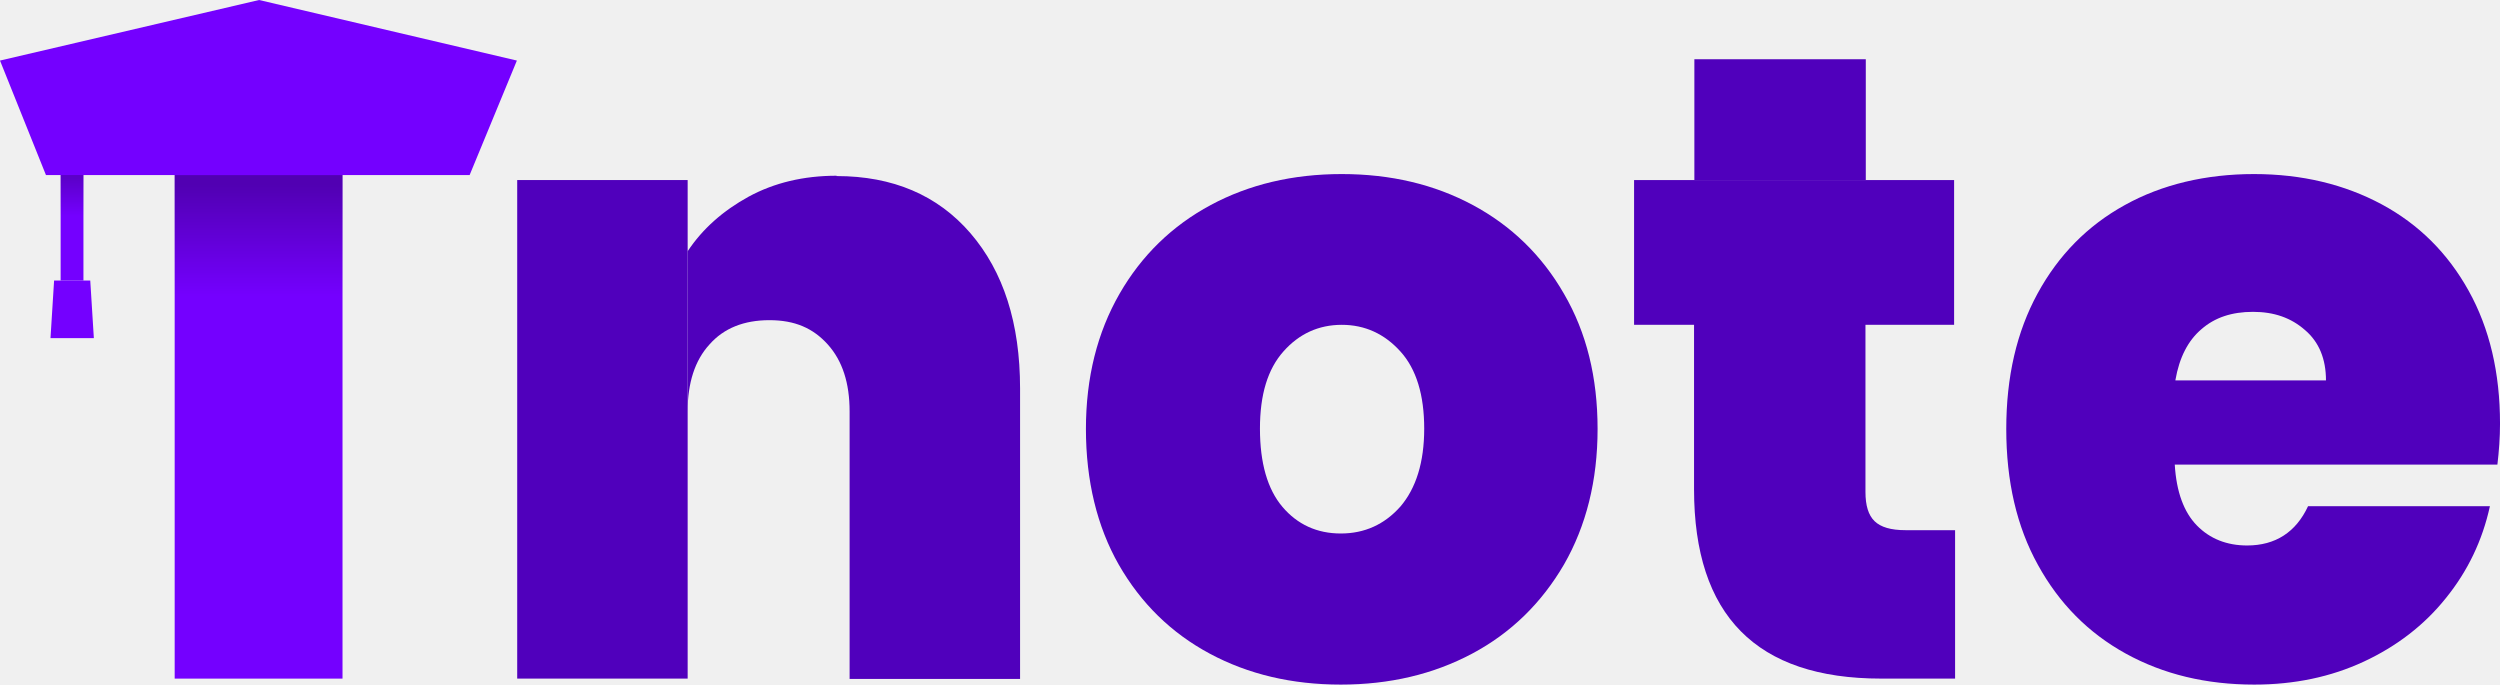
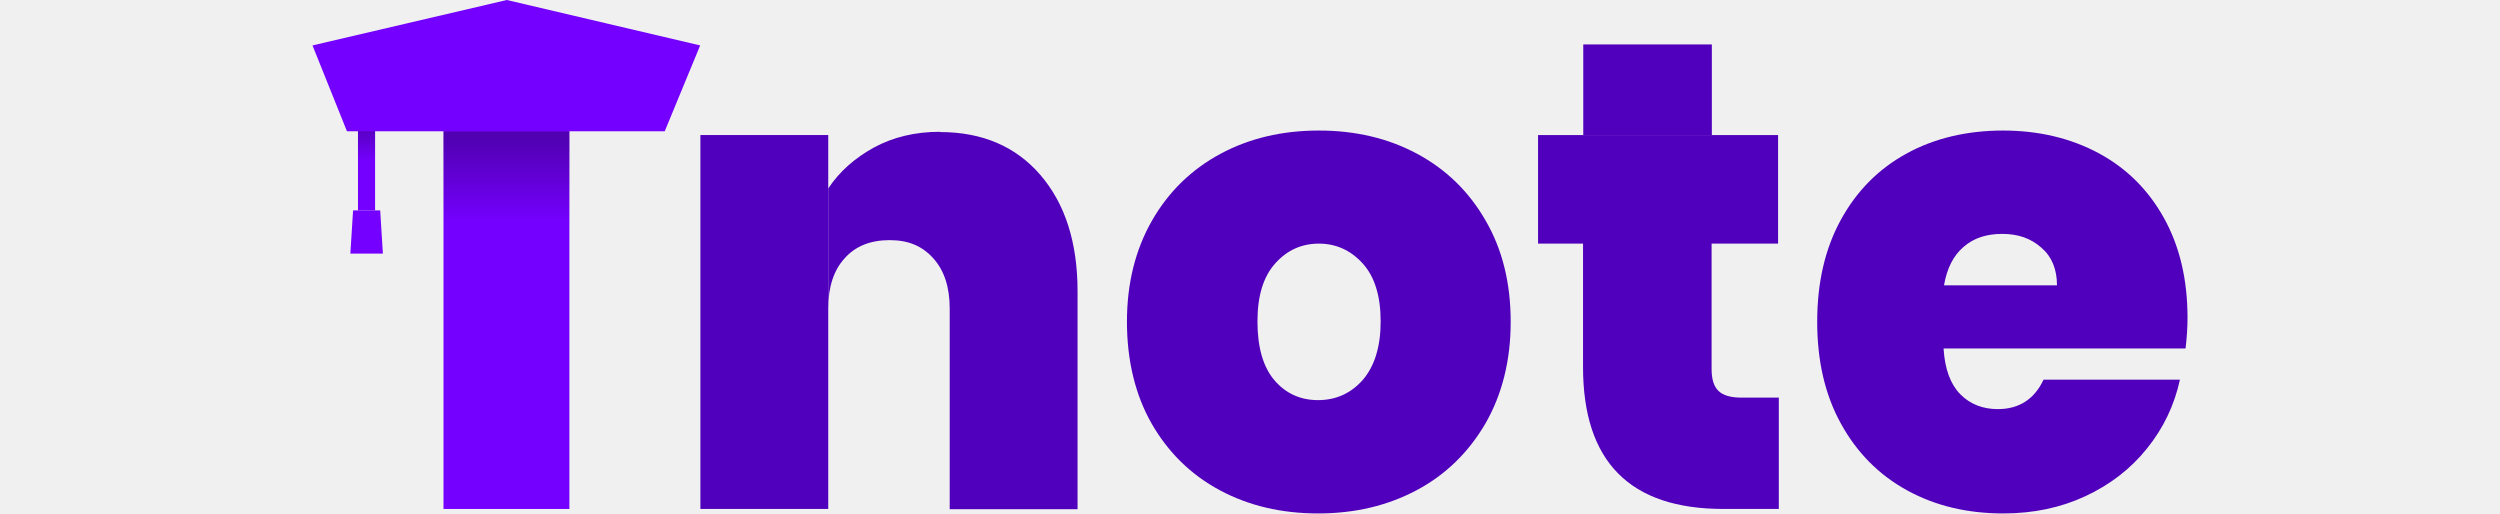
- <svg xmlns="http://www.w3.org/2000/svg" width="146" height="40" viewBox="0 0 146 40" fill="none">
+ <svg xmlns="http://www.w3.org/2000/svg" width="146" height="30" viewBox="0 0 146 40" fill="none">
  <g clip-path="url(#clip0_505_5222)">
    <path d="M4.873 8.202H3.541V16.385H4.873V8.202Z" fill="#7400FF" />
    <path d="M4.873 8.202H3.541V13.975H4.873V8.202Z" fill="url(#paint0_linear_505_5222)" />
    <path d="M5.481 19.747H2.949L3.159 16.385H5.271L5.481 19.747Z" fill="#7400FF" />
    <path d="M20.003 9.388H10.201V39.631H20.003V9.388Z" fill="#7400FF" />
    <path d="M20.003 10.224H10.201V17.726H20.003V10.224Z" fill="url(#paint1_linear_505_5222)" />
    <path d="M0 3.537L15.131 0L30.186 3.537L27.426 10.223H2.684L0 3.537Z" fill="#7400FF" />
    <path d="M48.856 10.263C46.934 10.263 45.221 10.671 43.717 11.487C42.233 12.303 41.034 13.353 40.158 14.675V24.024C40.158 22.372 40.577 21.05 41.433 20.117C42.271 19.165 43.451 18.698 44.935 18.698C46.42 18.698 47.486 19.165 48.342 20.117C49.199 21.069 49.617 22.372 49.617 24.024V39.65H59.572V22.683C59.572 18.873 58.601 15.86 56.679 13.625C54.756 11.39 52.13 10.282 48.856 10.282V10.263Z" fill="#5000BC" />
    <path d="M40.159 10.515H30.205V39.63H40.159V24.023V14.674V10.515Z" fill="#5000BC" />
    <path d="M86.01 11.973C83.764 10.768 81.214 10.165 78.359 10.165C75.504 10.165 72.953 10.768 70.707 11.973C68.462 13.178 66.673 14.908 65.378 17.162C64.084 19.417 63.418 22.041 63.418 25.053C63.418 28.066 64.065 30.748 65.34 32.983C66.635 35.238 68.404 36.968 70.65 38.173C72.896 39.378 75.447 39.98 78.302 39.98C81.156 39.98 83.707 39.378 85.972 38.173C88.237 36.968 90.026 35.218 91.339 32.964C92.633 30.709 93.299 28.066 93.299 25.053C93.299 22.041 92.652 19.417 91.339 17.162C90.045 14.908 88.256 13.178 86.01 11.973ZM81.784 29.582C80.852 30.631 79.691 31.156 78.302 31.156C76.912 31.156 75.77 30.631 74.895 29.601C74.019 28.571 73.581 27.036 73.581 25.034C73.581 23.032 74.038 21.555 74.952 20.525C75.865 19.494 77.007 18.97 78.359 18.97C79.71 18.97 80.852 19.494 81.784 20.525C82.717 21.555 83.174 23.071 83.174 25.034C83.174 26.997 82.698 28.513 81.784 29.582Z" fill="#5000BC" />
    <path d="M146.001 24.742C146.001 21.768 145.392 19.183 144.173 16.987C142.955 14.791 141.261 13.1 139.092 11.934C136.922 10.768 134.429 10.165 131.631 10.165C128.833 10.165 126.264 10.768 124.094 11.973C121.905 13.178 120.211 14.908 118.993 17.143C117.775 19.378 117.166 22.002 117.166 25.053C117.166 28.105 117.775 30.748 119.012 32.983C120.249 35.238 121.962 36.968 124.151 38.173C126.34 39.378 128.833 39.98 131.65 39.98C133.991 39.98 136.123 39.533 138.045 38.639C139.967 37.745 141.585 36.501 142.841 34.927C144.116 33.353 144.973 31.564 145.411 29.562H134.79C134.086 31.078 132.887 31.856 131.231 31.856C130.051 31.856 129.061 31.467 128.3 30.69C127.539 29.912 127.101 28.727 127.006 27.133H145.848C145.943 26.336 146.001 25.539 146.001 24.742ZM127.044 22.196C127.272 20.875 127.786 19.883 128.567 19.222C129.347 18.542 130.337 18.212 131.574 18.212C132.811 18.212 133.801 18.561 134.619 19.281C135.437 19.98 135.837 20.972 135.837 22.216H127.044V22.196Z" fill="#5000BC" />
    <path d="M108.962 3.46H98.951V10.515H108.962V3.46Z" fill="#5000BC" />
    <path d="M111.284 30.962C110.427 30.962 109.837 30.787 109.476 30.437C109.114 30.087 108.943 29.523 108.943 28.727V18.97H114.12V10.515H95.43V18.97H98.932V28.571C98.932 35.937 102.567 39.63 109.856 39.63H114.177V30.962H111.284Z" fill="#5000BC" />
  </g>
  <defs>
    <linearGradient id="paint0_linear_505_5222" x1="4.207" y1="12.614" x2="4.207" y2="9.485" gradientUnits="userSpaceOnUse">
      <stop stop-opacity="0" />
      <stop offset="1" stop-opacity="0.3" />
    </linearGradient>
    <linearGradient id="paint1_linear_505_5222" x1="15.093" y1="17.318" x2="15.093" y2="10.826" gradientUnits="userSpaceOnUse">
      <stop stop-opacity="0" />
      <stop offset="1" stop-opacity="0.3" />
    </linearGradient>
    <clipPath id="clip0_505_5222">
      <rect width="146" height="40" fill="white" />
    </clipPath>
  </defs>
</svg>
